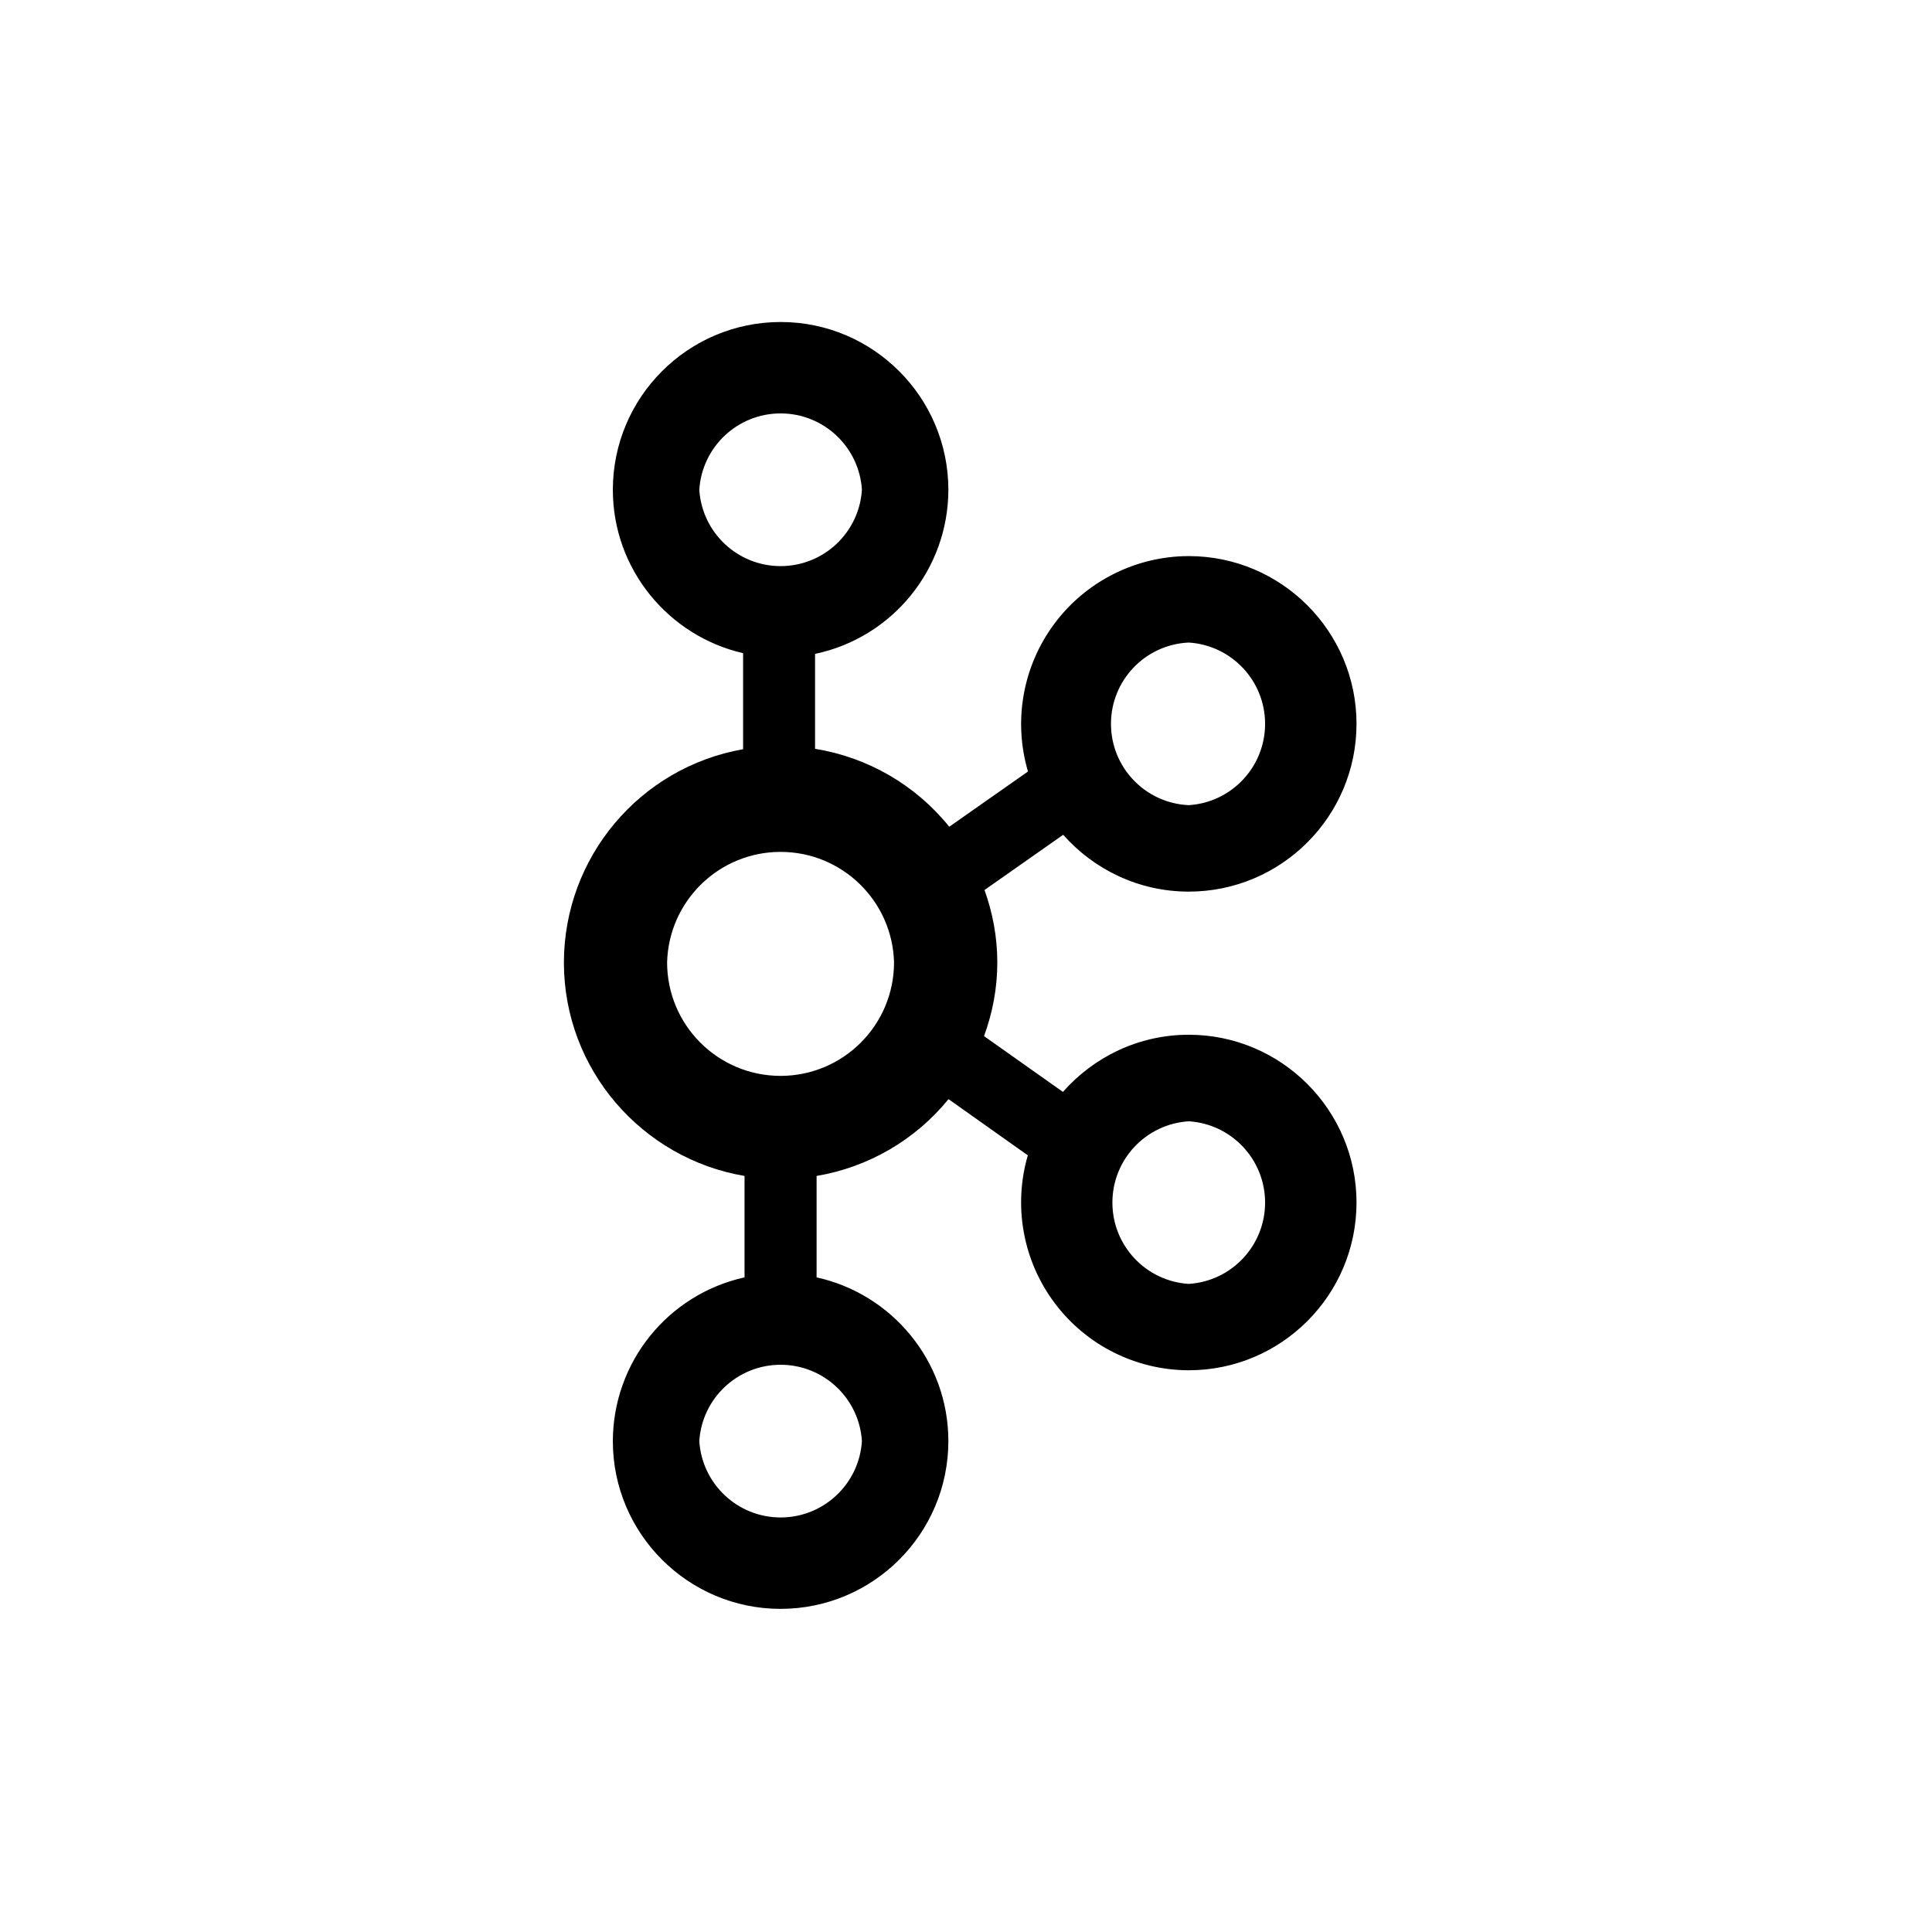
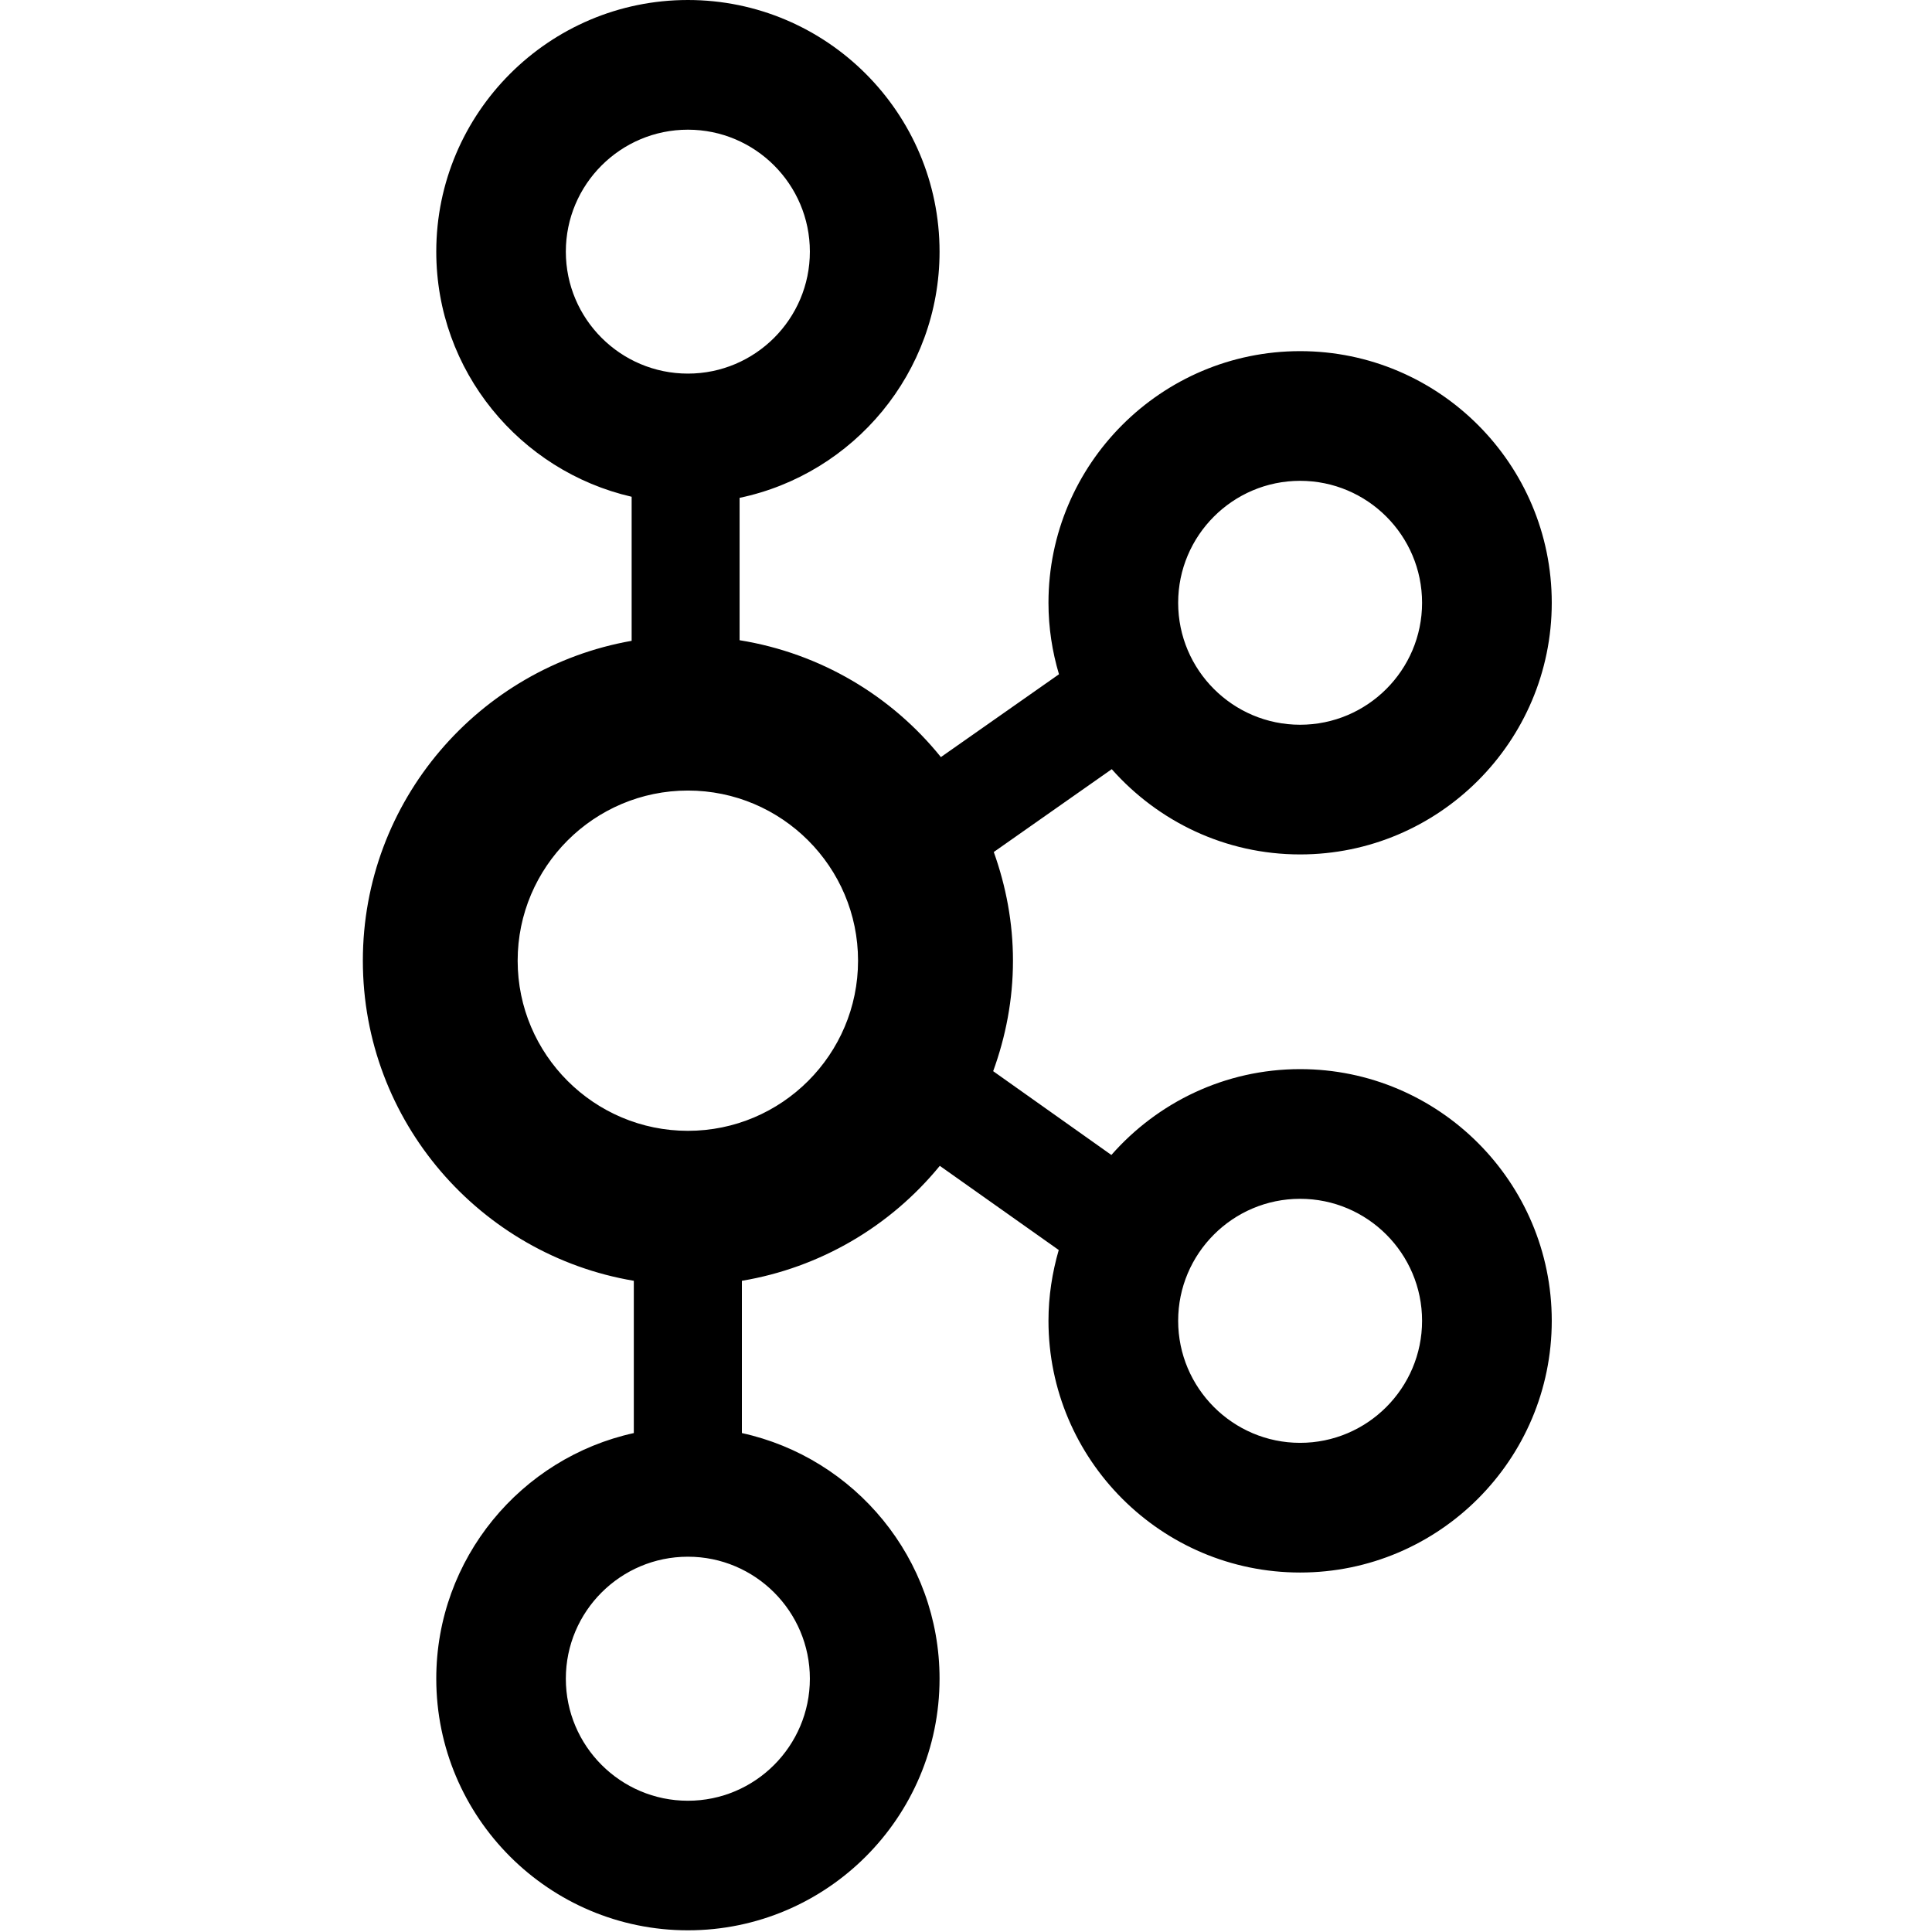
- <svg xmlns="http://www.w3.org/2000/svg" width="24" height="24" fill="none">
-   <path d="M14.767 12.854c-.622 0-1.18.276-1.563.71l-.98-.693c.105-.286.165-.593.165-.915 0-.316-.058-.618-.159-.9l.977-.686c.383.432.94.706 1.56.706 1.15 0 2.084-.935 2.084-2.084 0-1.15-.935-2.084-2.084-2.084a2.086 2.086 0 00-1.997 2.676l-.978.686a2.69 2.69 0 00-1.667-.968V8.123a2.087 2.087 0 001.656-2.039C11.78 4.934 10.846 4 9.697 4a2.086 2.086 0 00-2.084 2.084c0 .989.693 1.817 1.618 2.03v1.193a2.694 2.694 0 00-2.226 2.649c0 1.332.973 2.437 2.244 2.652v1.26a2.087 2.087 0 00-1.636 2.034c0 1.15.935 2.084 2.084 2.084a2.086 2.086 0 002.084-2.084c0-.995-.702-1.829-1.637-2.034v-1.26a2.691 2.691 0 001.639-.954l.985.698a2.086 2.086 0 001.999 2.67c1.15 0 2.084-.934 2.084-2.084 0-1.149-.935-2.084-2.084-2.084zm0-4.872a1.012 1.012 0 010 2.02 1.011 1.011 0 010-2.02zm-6.08-1.898a1.012 1.012 0 012.02 0 1.012 1.012 0 01-2.02 0zm2.02 11.818a1.012 1.012 0 01-2.02 0 1.012 1.012 0 012.02 0zm-1.01-4.537a1.41 1.41 0 01-1.41-1.41 1.41 1.41 0 012.819 0 1.41 1.41 0 01-1.41 1.41zm5.07 2.584a1.012 1.012 0 010-2.02 1.012 1.012 0 010 2.02z" fill="#000" />
+ <svg xmlns="http://www.w3.org/2000/svg" width="16" height="16" viewBox="0 0 16 16" fill="none">
+   <path d="M10.767 8.854C10.145 8.854 9.586 9.13 9.204 9.565L8.225 8.871C8.329 8.585 8.389 8.278 8.389 7.956C8.389 7.64 8.331 7.338 8.23 7.056L9.207 6.37C9.59 6.802 10.146 7.076 10.767 7.076C11.916 7.076 12.851 6.141 12.851 4.992C12.851 3.843 11.916 2.908 10.767 2.908C9.618 2.908 8.683 3.843 8.683 4.992C8.683 5.198 8.714 5.396 8.77 5.584L7.792 6.27C7.384 5.763 6.795 5.41 6.125 5.302V4.123C7.069 3.925 7.781 3.086 7.781 2.084C7.781 0.935 6.846 0 5.697 0C4.548 0 3.613 0.935 3.613 2.084C3.613 3.073 4.306 3.901 5.231 4.114V5.307C3.968 5.529 3.005 6.631 3.005 7.956C3.005 9.287 3.978 10.393 5.249 10.607V11.868C4.315 12.073 3.613 12.907 3.613 13.902C3.613 15.052 4.548 15.986 5.697 15.986C6.846 15.986 7.781 15.052 7.781 13.902C7.781 12.907 7.079 12.073 6.144 11.868V10.607C6.788 10.499 7.37 10.16 7.783 9.655L8.768 10.352C8.714 10.539 8.683 10.735 8.683 10.938C8.683 12.088 9.618 13.023 10.767 13.023C11.916 13.023 12.851 12.088 12.851 10.938C12.851 9.789 11.916 8.854 10.767 8.854V8.854ZM10.767 3.982C11.324 3.982 11.777 4.435 11.777 4.992C11.777 5.549 11.324 6.002 10.767 6.002C10.21 6.002 9.757 5.549 9.757 4.992C9.757 4.435 10.21 3.982 10.767 3.982V3.982ZM4.686 2.084C4.686 1.527 5.139 1.074 5.697 1.074C6.254 1.074 6.707 1.527 6.707 2.084C6.707 2.641 6.254 3.094 5.697 3.094C5.139 3.094 4.686 2.641 4.686 2.084ZM6.707 13.902C6.707 14.459 6.254 14.913 5.697 14.913C5.139 14.913 4.686 14.459 4.686 13.902C4.686 13.345 5.139 12.892 5.697 12.892C6.254 12.892 6.707 13.345 6.707 13.902ZM5.697 9.365C4.92 9.365 4.287 8.733 4.287 7.956C4.287 7.179 4.92 6.547 5.697 6.547C6.474 6.547 7.106 7.179 7.106 7.956C7.106 8.733 6.474 9.365 5.697 9.365ZM10.767 11.949C10.21 11.949 9.757 11.495 9.757 10.938C9.757 10.381 10.21 9.928 10.767 9.928C11.324 9.928 11.777 10.381 11.777 10.938C11.777 11.495 11.324 11.949 10.767 11.949Z" fill="black" />
</svg>
